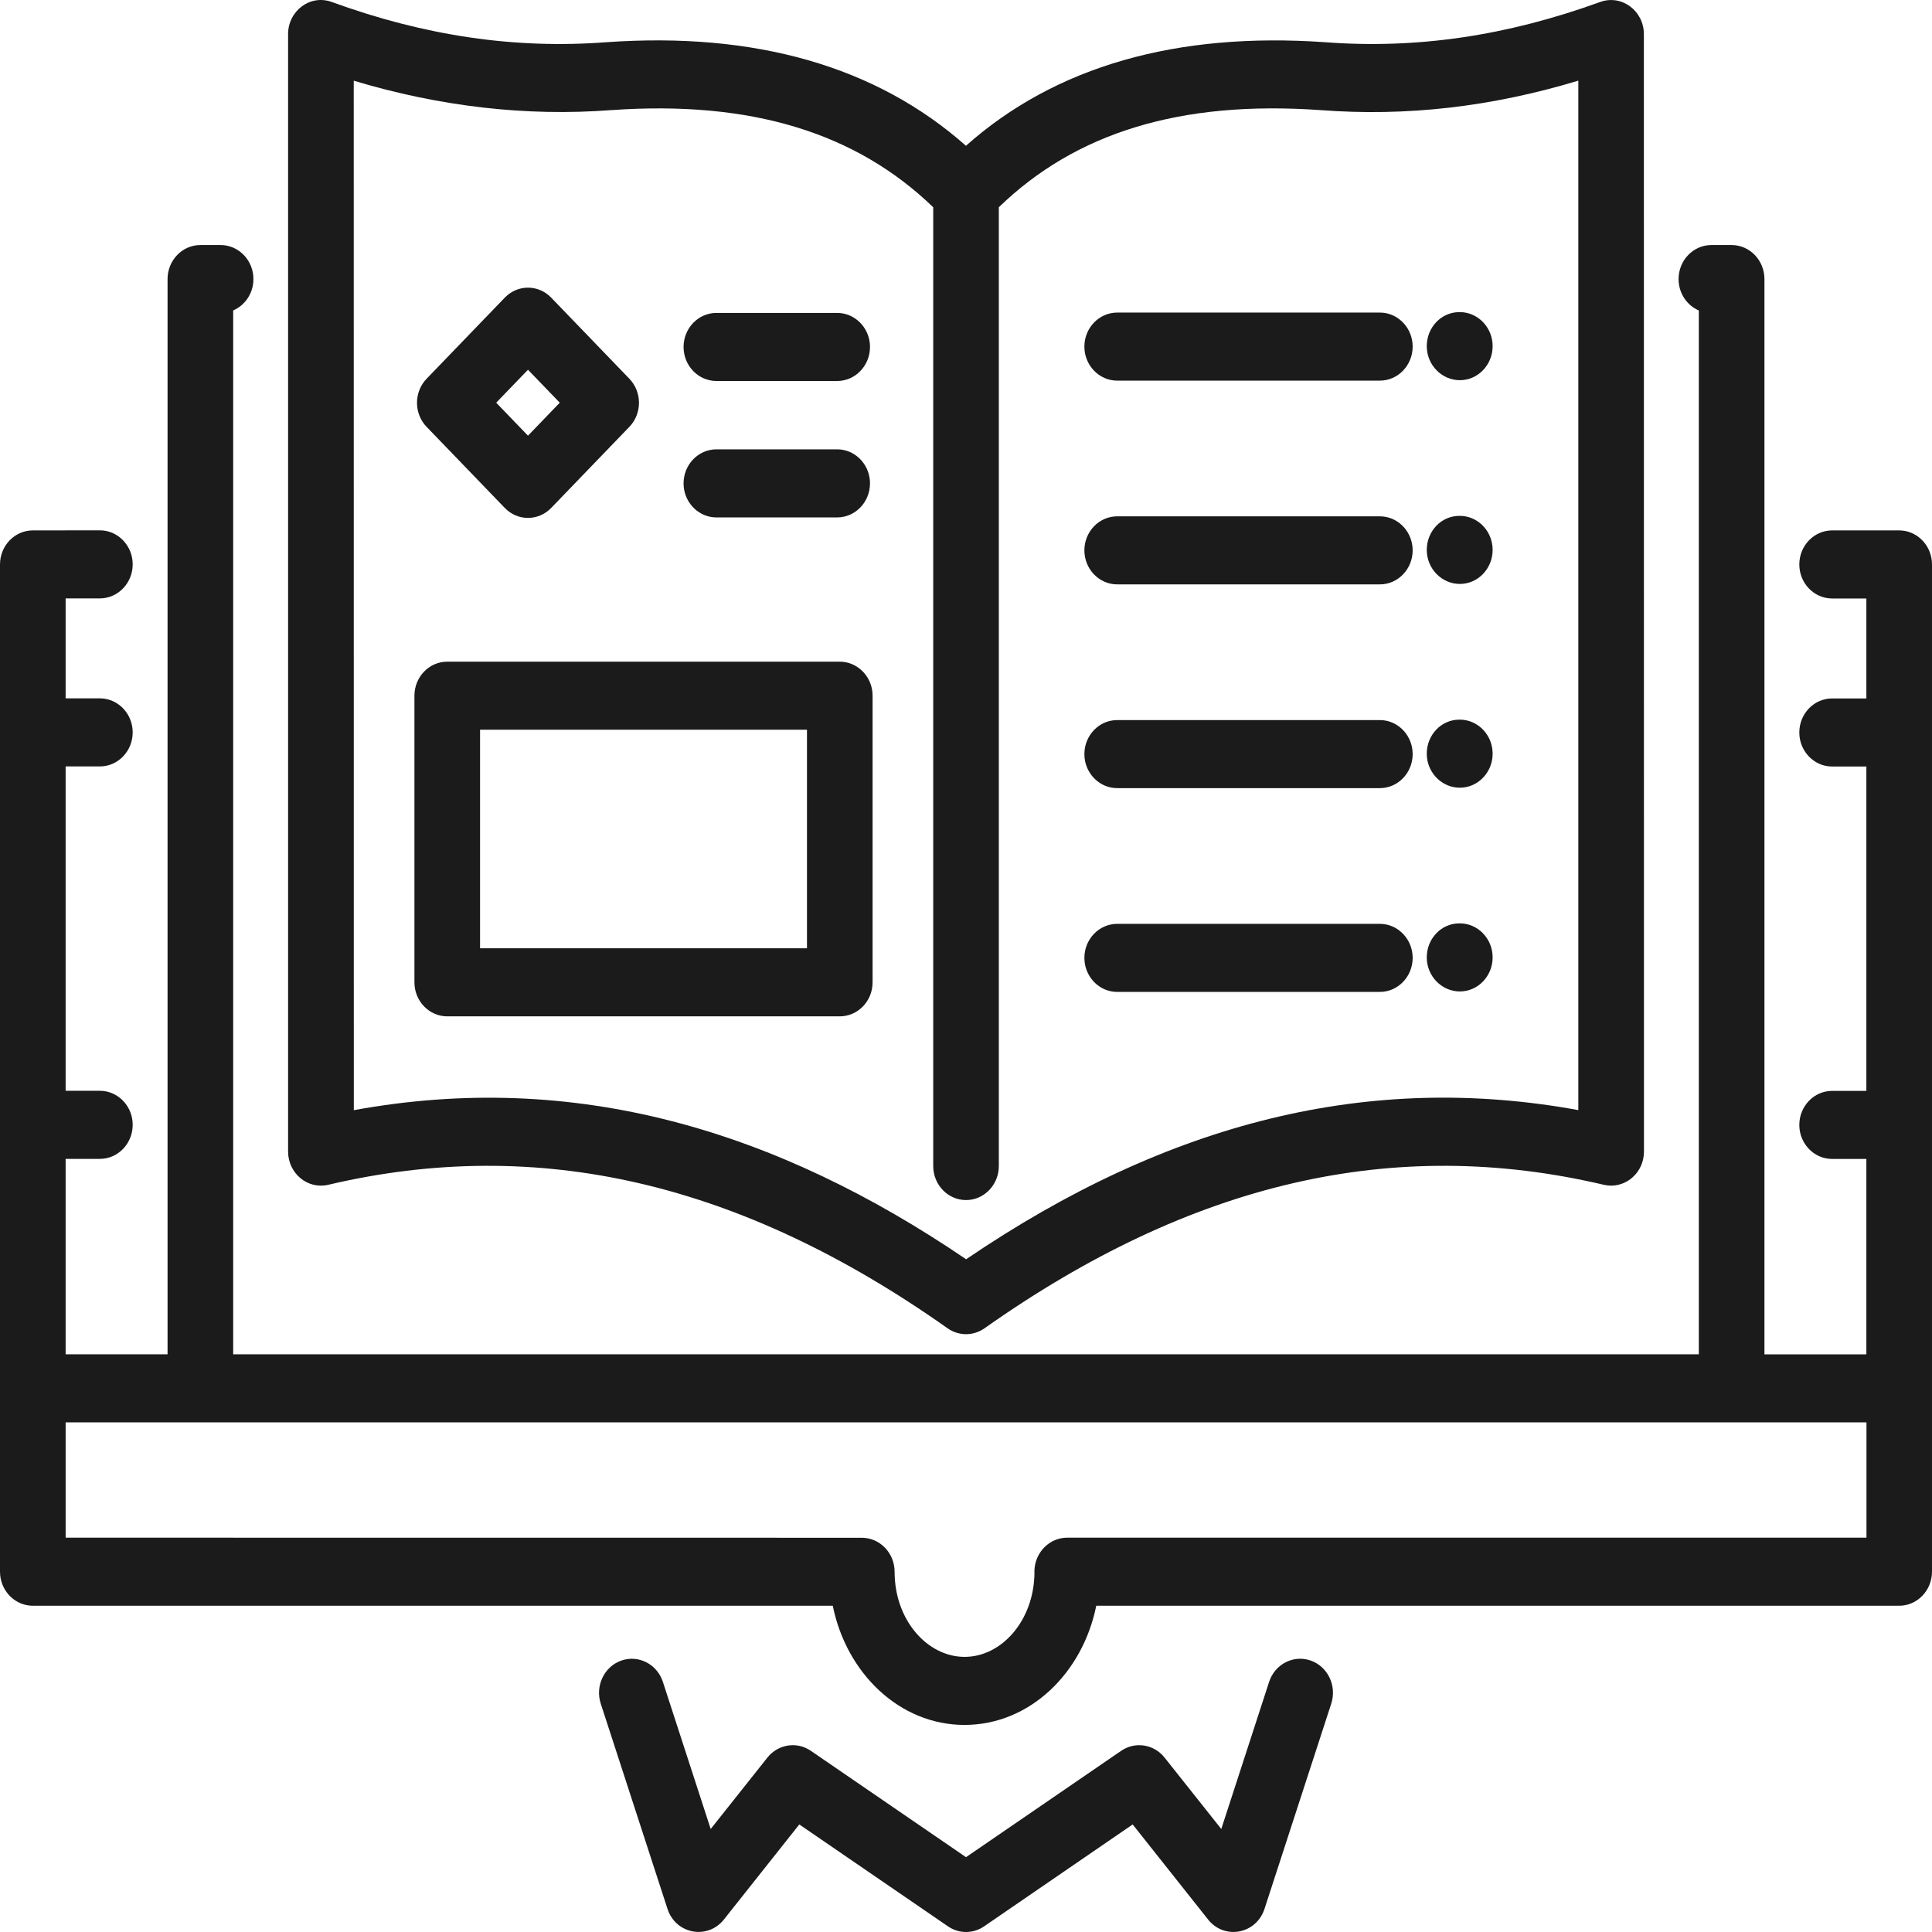
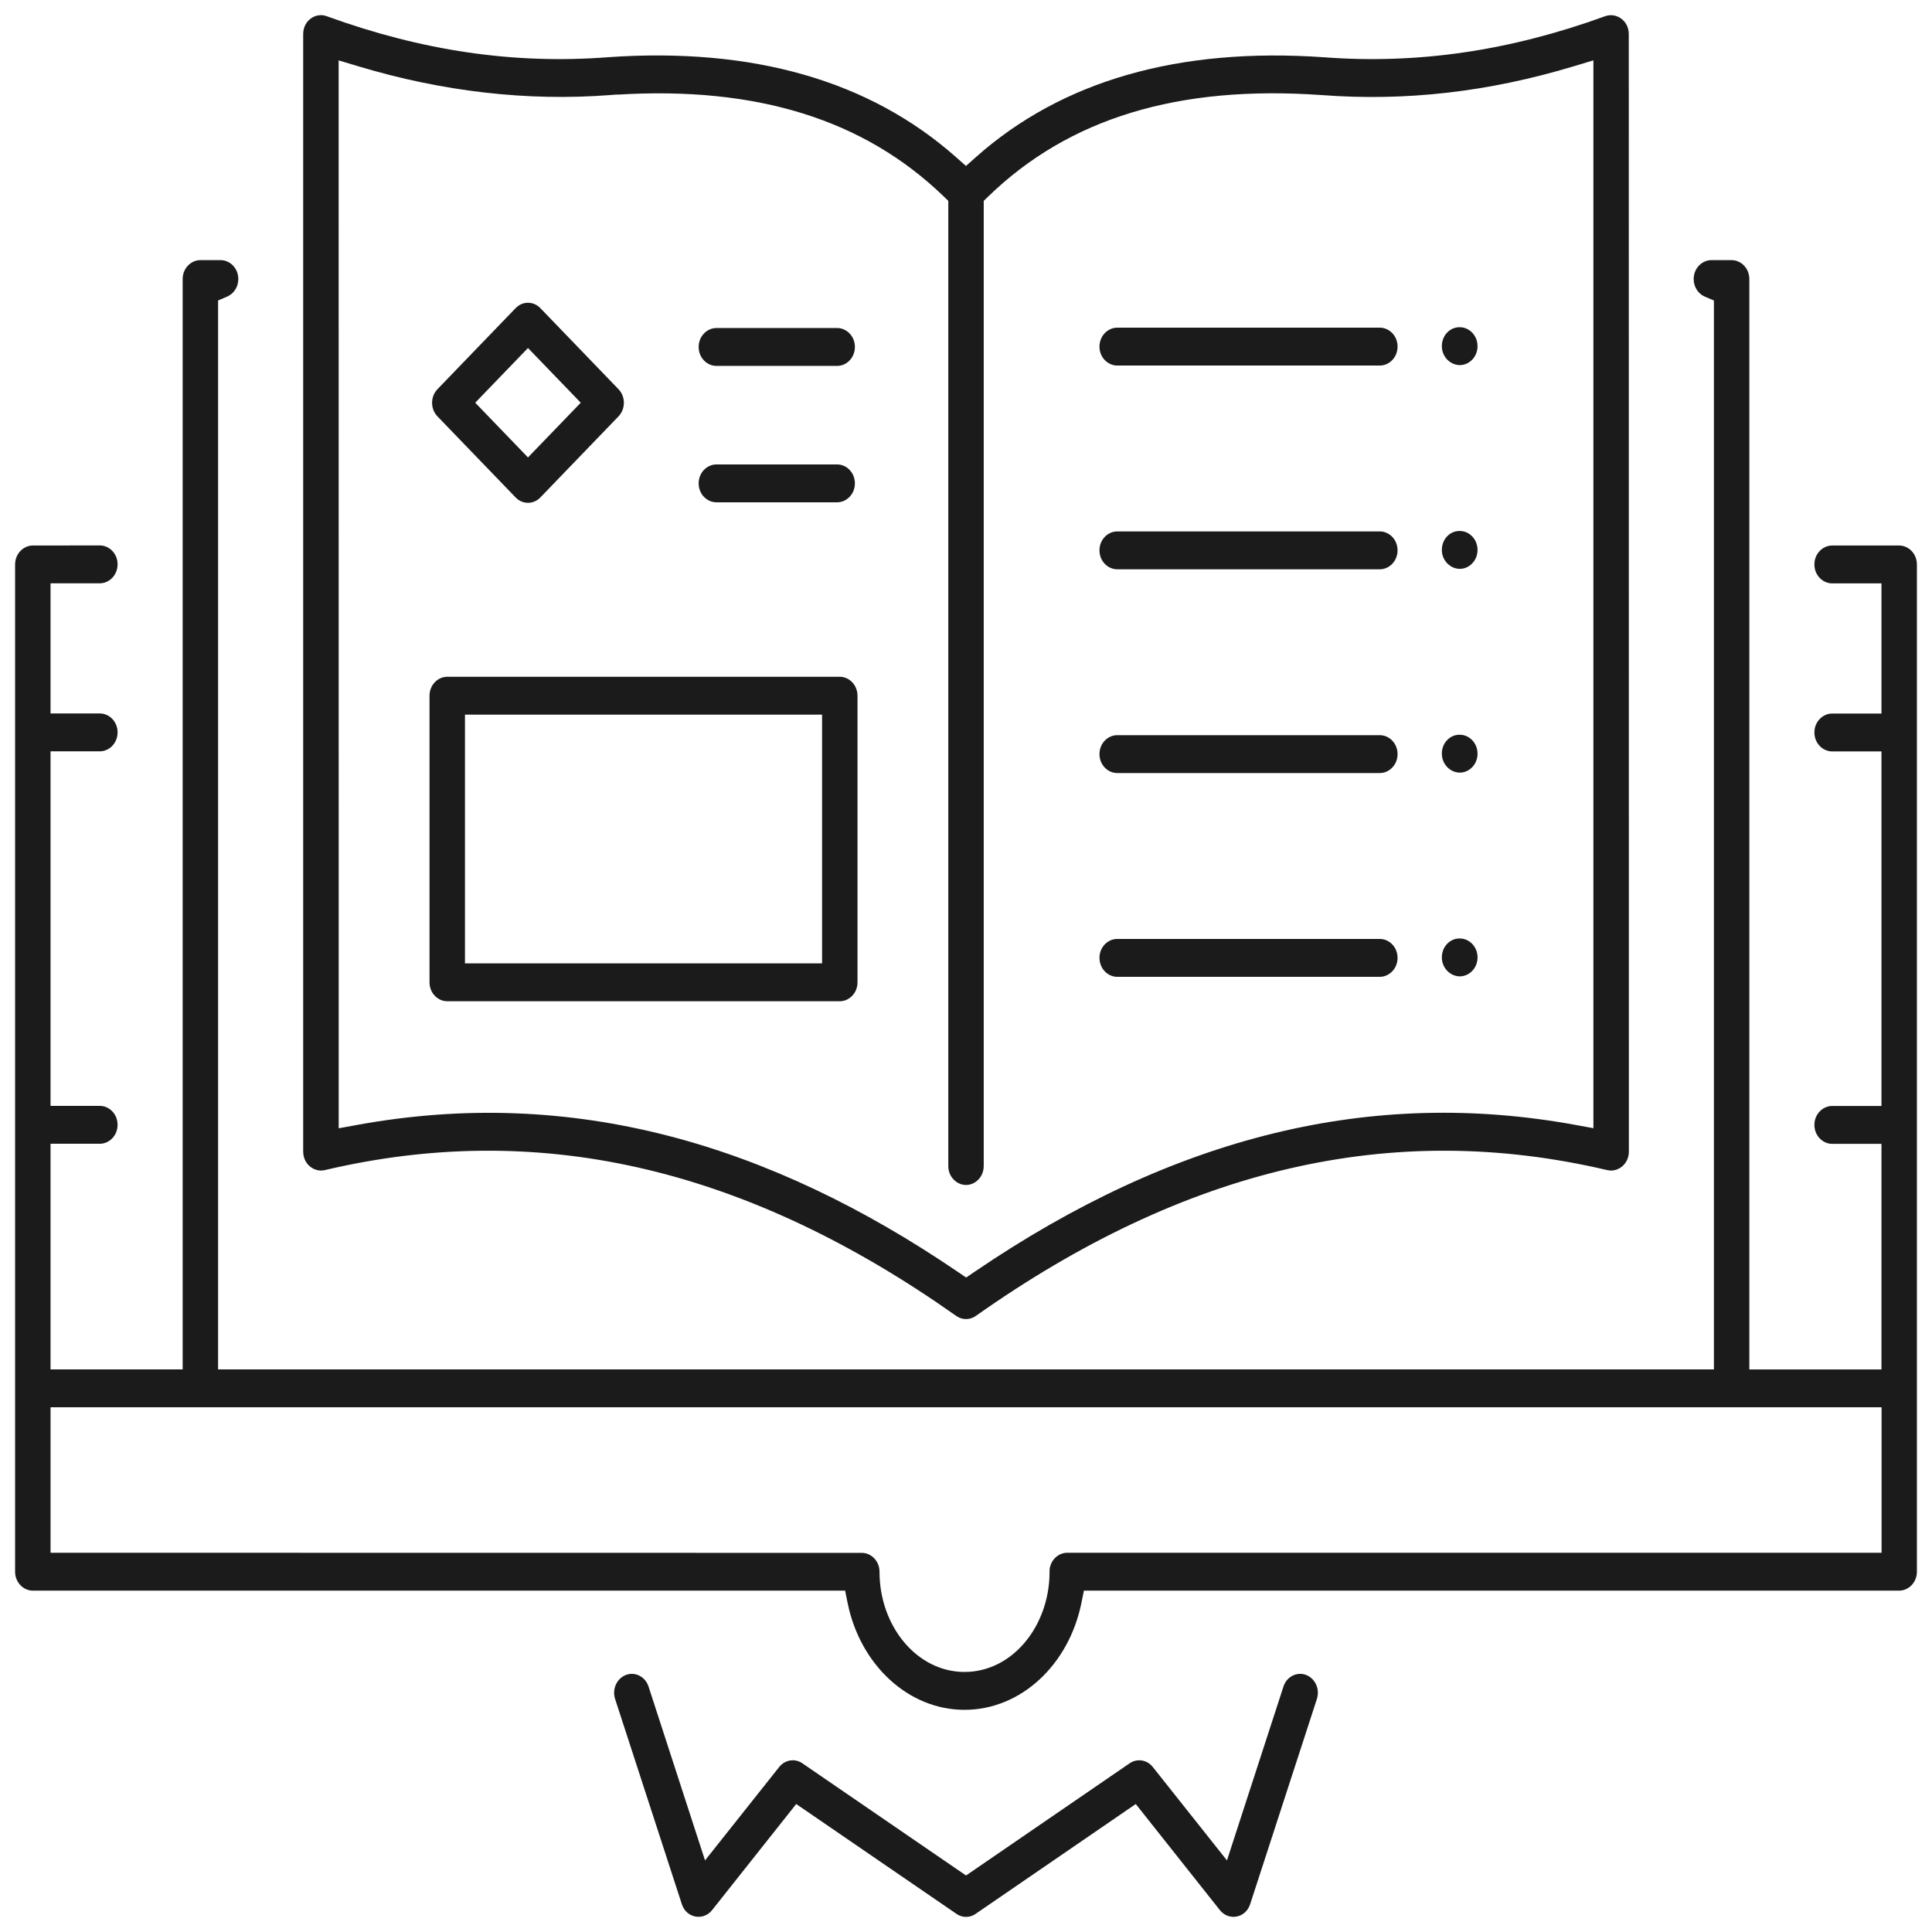
<svg xmlns="http://www.w3.org/2000/svg" width="128" height="128" viewBox="0 0 128 128" fill="none">
-   <path fill-rule="evenodd" clip-rule="evenodd" d="M84.081 111.432C84.464 110.252 85.696 109.619 86.832 110.014C87.97 110.411 88.581 111.689 88.199 112.869L83.778 126.464C83.234 128.137 81.128 128.541 80.042 127.177L75.043 120.874L65.2 127.625C64.477 128.125 63.529 128.125 62.806 127.625L52.956 120.874L47.958 127.176C46.882 128.528 44.769 128.15 44.222 126.464L39.801 112.871C39.419 111.691 40.03 110.412 41.168 110.016C42.305 109.62 43.536 110.253 43.919 111.432L47.085 121.176L50.843 116.444L50.844 116.441C51.552 115.558 52.796 115.359 53.72 115.996L64.001 123.043L74.28 115.996C75.206 115.362 76.45 115.555 77.156 116.444L80.913 121.176L84.081 111.432Z" fill="#1B1B1B" />
-   <path fill-rule="evenodd" clip-rule="evenodd" d="M14.617 16.235C15.74 16.235 16.668 17.124 16.779 18.259L16.79 18.489C16.79 19.43 16.236 20.228 15.449 20.566V89.725H112.551V20.569C111.761 20.231 111.21 19.425 111.21 18.489C111.21 17.246 112.185 16.235 113.383 16.235H114.725C115.923 16.235 116.899 17.246 116.899 18.489V89.73H123.652V76.783H121.382C120.184 76.783 119.209 75.772 119.209 74.529C119.209 73.286 120.184 72.274 121.382 72.274H123.652V50.784H121.382C120.184 50.783 119.209 49.772 119.209 48.529C119.209 47.286 120.184 46.274 121.382 46.274H123.652V39.651H121.382C120.184 39.651 119.209 38.639 119.209 37.396C119.209 36.154 120.184 35.142 121.382 35.141H125.826C126.95 35.141 127.877 36.031 127.989 37.166L128 37.396C128 59.641 128 81.885 128 104.129C127.999 105.372 127.024 106.384 125.826 106.384H72.63C71.731 110.849 68.217 114.281 63.901 114.281C59.59 114.281 56.073 110.844 55.173 106.384H2.174C1.05 106.384 0.123 105.494 0.011 104.36L0 104.129V37.396C0 36.154 0.975 35.142 2.172 35.141L6.616 35.136C7.74 35.136 8.668 36.025 8.78 37.16L8.791 37.39C8.791 38.633 7.816 39.645 6.618 39.645H4.348V46.268H6.618C7.741 46.268 8.668 47.157 8.78 48.292L8.791 48.523C8.791 49.766 7.816 50.778 6.618 50.778H4.348V72.268H6.618C7.741 72.268 8.668 73.157 8.78 74.292L8.791 74.523C8.791 75.766 7.816 76.778 6.618 76.778H4.348V89.725H11.101V18.489C11.101 17.246 12.077 16.235 13.275 16.235H14.617ZM4.349 101.875L57.096 101.88C58.295 101.88 59.27 102.892 59.27 104.135V104.141C59.271 107.343 61.443 109.772 63.907 109.772C66.351 109.772 68.502 107.381 68.536 104.207C68.534 104.184 68.532 104.16 68.532 104.135V104.129L68.543 103.899C68.655 102.763 69.583 101.875 70.705 101.875H123.659V94.236H4.349V101.875Z" fill="#1B1B1B" />
-   <path fill-rule="evenodd" clip-rule="evenodd" d="M55.637 43.837C56.76 43.838 57.688 44.727 57.8 45.862L57.811 46.092V65.081C57.811 66.332 56.833 67.335 55.637 67.336H29.631C28.433 67.336 27.457 66.324 27.457 65.081V46.092C27.457 44.849 28.433 43.837 29.631 43.837H55.637ZM31.805 62.826H53.464V48.347H31.805V62.826Z" fill="#1B1B1B" />
-   <path fill-rule="evenodd" clip-rule="evenodd" d="M91.419 61.207C92.542 61.207 93.47 62.096 93.581 63.231L93.593 63.462C93.592 64.704 92.617 65.717 91.419 65.717H74.017C72.894 65.717 71.967 64.827 71.855 63.693L71.843 63.462C71.843 62.219 72.819 61.207 74.017 61.207H91.419Z" fill="#1B1B1B" />
-   <path fill-rule="evenodd" clip-rule="evenodd" d="M96.718 61.176C97.916 61.176 98.891 62.188 98.891 63.431C98.891 64.674 97.916 65.686 96.718 65.686C95.53 65.686 94.527 64.685 94.527 63.431C94.527 62.2 95.474 61.176 96.684 61.176H96.718Z" fill="#1B1B1B" />
-   <path fill-rule="evenodd" clip-rule="evenodd" d="M91.419 47.707C92.542 47.707 93.47 48.596 93.581 49.731L93.593 49.962C93.592 51.204 92.617 52.216 91.419 52.216H74.017C72.819 52.216 71.844 51.204 71.843 49.962C71.843 48.718 72.819 47.707 74.017 47.707H91.419Z" fill="#1B1B1B" />
-   <path fill-rule="evenodd" clip-rule="evenodd" d="M96.718 47.679C97.841 47.679 98.768 48.568 98.88 49.703L98.891 49.934C98.891 51.175 97.916 52.188 96.718 52.188C95.604 52.188 94.653 51.308 94.538 50.166L94.527 49.934C94.527 48.702 95.474 47.679 96.684 47.679H96.718Z" fill="#1B1B1B" />
-   <path fill-rule="evenodd" clip-rule="evenodd" d="M91.419 34.208C92.543 34.208 93.469 35.097 93.581 36.232L93.593 36.462C93.592 37.705 92.617 38.717 91.419 38.717H74.017C72.819 38.717 71.844 37.705 71.843 36.462C71.844 35.22 72.819 34.208 74.017 34.208H91.419Z" fill="#1B1B1B" />
-   <path fill-rule="evenodd" clip-rule="evenodd" d="M96.718 34.178C97.841 34.178 98.768 35.067 98.88 36.203L98.891 36.433C98.891 37.676 97.916 38.688 96.718 38.688C95.53 38.688 94.527 37.687 94.527 36.433C94.527 35.202 95.474 34.178 96.684 34.178H96.718Z" fill="#1B1B1B" />
-   <path fill-rule="evenodd" clip-rule="evenodd" d="M33.609 19.564C34.463 18.842 35.721 18.894 36.517 19.719L41.697 25.092C42.546 25.973 42.546 27.4 41.697 28.28L36.517 33.653C35.668 34.533 34.292 34.533 33.444 33.653L28.264 28.28C27.415 27.4 27.415 25.973 28.264 25.092L33.444 19.719L33.609 19.564ZM32.875 26.68L34.98 28.865L37.086 26.68L34.98 24.496L32.875 26.68Z" fill="#1B1B1B" />
-   <path fill-rule="evenodd" clip-rule="evenodd" d="M55.466 29.77C56.59 29.77 57.517 30.659 57.629 31.794L57.64 32.025C57.639 33.267 56.664 34.28 55.466 34.28H47.462C46.339 34.279 45.411 33.39 45.299 32.255L45.288 32.025C45.288 30.782 46.264 29.771 47.462 29.77H55.466Z" fill="#1B1B1B" />
-   <path fill-rule="evenodd" clip-rule="evenodd" d="M55.466 20.732C56.59 20.732 57.517 21.622 57.629 22.756L57.64 22.987C57.64 24.23 56.664 25.242 55.466 25.242H47.462C46.264 25.241 45.288 24.23 45.288 22.987C45.288 21.745 46.264 20.733 47.462 20.732H55.466Z" fill="#1B1B1B" />
-   <path fill-rule="evenodd" clip-rule="evenodd" d="M91.419 20.709C92.542 20.709 93.47 21.598 93.581 22.733L93.593 22.963C93.592 24.206 92.617 25.218 91.419 25.218H74.017C72.819 25.218 71.844 24.206 71.843 22.963C71.843 21.721 72.819 20.709 74.017 20.709H91.419Z" fill="#1B1B1B" />
-   <path fill-rule="evenodd" clip-rule="evenodd" d="M96.718 20.679C97.841 20.679 98.768 21.569 98.88 22.704L98.891 22.934C98.891 24.177 97.916 25.189 96.718 25.189C95.53 25.189 94.527 24.188 94.527 22.934C94.527 21.704 95.474 20.679 96.684 20.679H96.718Z" fill="#1B1B1B" />
-   <path fill-rule="evenodd" clip-rule="evenodd" d="M19.087 2.26C19.087 0.726 20.544 -0.392 21.977 0.13C28.18 2.388 34.132 3.257 40.183 2.796H40.187C50.02 2.106 58.04 4.382 63.996 9.658C69.936 4.381 77.955 2.112 87.776 2.796H87.782C93.833 3.257 99.797 2.389 106.017 0.13L106.02 0.129C107.443 -0.381 108.911 0.718 108.911 2.26L108.917 76.296C108.916 77.66 107.767 78.679 106.512 78.54L106.26 78.496C92.359 75.227 78.957 78.306 65.226 88.003L65.224 88.004C64.486 88.523 63.519 88.522 62.782 88.004L62.78 88.003C49.049 78.306 35.641 75.227 21.745 78.496L21.741 78.498C20.363 78.813 19.088 77.723 19.087 76.296V2.26ZM104.568 5.344C98.81 7.082 93.191 7.73 87.479 7.295C78.177 6.639 71.26 8.804 66.175 13.73V77.253L66.164 77.484C66.059 78.543 65.245 79.388 64.224 79.496L64.001 79.508C62.804 79.507 61.828 78.496 61.828 77.253V13.732C56.72 8.799 49.776 6.641 40.496 7.296L40.494 7.295C34.872 7.724 29.143 7.063 23.436 5.346L23.441 73.552C38.122 70.864 51.462 74.896 64.008 83.43C77.442 74.292 90.759 71.023 104.568 73.547V5.344Z" fill="#1B1B1B" />
+   <path d="M85.078 111.619C85.334 111.031 85.959 110.769 86.504 110.959C87.102 111.168 87.47 111.871 87.248 112.56L82.827 126.154C82.52 127.097 81.395 127.272 80.823 126.554L75.247 119.521L64.635 126.8L64.631 126.803C64.25 127.066 63.755 127.066 63.374 126.803L63.371 126.8L52.751 119.521L47.176 126.553L47.062 126.677C46.467 127.245 45.459 127.036 45.173 126.154L40.752 112.562C40.53 111.873 40.899 111.169 41.497 110.96L41.606 110.928C42.16 110.797 42.763 111.111 42.968 111.741L46.71 123.257L51.626 117.065L51.637 117.051C52.029 116.577 52.679 116.493 53.152 116.819L53.154 116.82L64.002 124.256L74.845 116.82L74.846 116.821C75.331 116.489 75.988 116.581 76.373 117.065L81.289 123.257L85.032 111.741L85.078 111.619Z" fill="#1B1B1B" />
+   <path fill-rule="evenodd" clip-rule="evenodd" d="M14.616 17.234C15.186 17.234 15.71 17.691 15.781 18.341L15.789 18.493C15.787 19.031 15.473 19.467 15.054 19.648L14.449 19.908V90.725H113.551V19.909L112.944 19.65C112.526 19.471 112.21 19.03 112.21 18.489L112.216 18.355C112.28 17.7 112.81 17.235 113.384 17.234H114.725C115.337 17.234 115.898 17.764 115.898 18.489V90.731H124.652V75.783H121.383C120.771 75.783 120.21 75.254 120.209 74.529C120.209 73.804 120.771 73.274 121.383 73.273H124.652V49.783H121.383C120.771 49.783 120.209 49.254 120.209 48.529C120.209 47.804 120.771 47.275 121.383 47.274H124.652V38.65H121.383C120.771 38.65 120.209 38.122 120.209 37.397C120.209 36.671 120.771 36.142 121.383 36.142H125.826C126.398 36.142 126.924 36.602 126.992 37.257L127 37.417V104.129L126.993 104.263C126.929 104.918 126.399 105.384 125.826 105.384H71.811L71.649 106.187C70.823 110.291 67.641 113.281 63.901 113.281C60.167 113.281 56.981 110.286 56.153 106.187L55.991 105.384H2.174C1.602 105.384 1.075 104.923 1.007 104.268L1 104.101V37.397L1.007 37.263C1.071 36.607 1.601 36.142 2.174 36.142L6.616 36.136C7.184 36.136 7.707 36.589 7.782 37.234L7.79 37.395C7.787 38.118 7.227 38.645 6.617 38.645H3.348V47.269H6.617C7.185 47.269 7.708 47.721 7.782 48.368L7.79 48.528C7.787 49.251 7.227 49.777 6.617 49.777H3.348V73.268H6.617C7.187 73.268 7.711 73.724 7.782 74.375L7.79 74.528C7.787 75.251 7.227 75.777 6.617 75.777H3.348V90.725H12.102V18.489C12.102 17.764 12.664 17.234 13.275 17.234H14.616ZM3.349 93.235V102.874L57.097 102.881C57.708 102.881 58.27 103.41 58.27 104.135V104.141C58.271 107.73 60.739 110.771 63.906 110.771C67.051 110.771 69.499 107.774 69.536 104.218V104.164L69.532 104.128L69.54 103.981C69.607 103.372 70.072 102.933 70.599 102.88L70.706 102.875H124.659V93.235H3.349Z" fill="#1B1B1B" />
+   <path d="M55.262 106.786C55.268 106.813 55.276 106.839 55.282 106.866C55.277 106.844 55.27 106.821 55.265 106.799L55.262 106.786Z" fill="#1B1B1B" />
+   <path fill-rule="evenodd" clip-rule="evenodd" d="M55.637 44.837C56.205 44.837 56.728 45.291 56.802 45.938L56.812 46.122V65.081L56.805 65.215C56.741 65.874 56.211 66.336 55.637 66.336H29.631C29.019 66.336 28.457 65.807 28.457 65.081V46.092C28.457 45.367 29.019 44.837 29.631 44.837H55.637ZM30.805 47.347V63.826H54.464V47.347H30.805Z" fill="#1B1B1B" />
+   <path d="M91.419 62.207C91.991 62.207 92.517 62.667 92.585 63.322L92.592 63.475C92.585 64.194 92.026 64.717 91.419 64.717H74.017C73.447 64.717 72.923 64.259 72.852 63.607L72.843 63.446C72.851 62.729 73.409 62.207 74.017 62.207H91.419Z" fill="#1B1B1B" />
+   <path d="M96.718 62.177C97.291 62.177 97.821 62.642 97.885 63.298L97.892 63.432C97.891 64.157 97.329 64.685 96.718 64.686C96.101 64.686 95.527 64.151 95.526 63.432C95.526 62.701 96.077 62.177 96.684 62.177H96.718Z" fill="#1B1B1B" />
+   <path d="M91.419 48.707C91.991 48.707 92.517 49.167 92.585 49.822L92.592 49.975C92.585 50.693 92.027 51.216 91.419 51.216H74.017C73.405 51.216 72.843 50.687 72.843 49.962C72.843 49.237 73.405 48.707 74.017 48.707H91.419Z" fill="#1B1B1B" />
+   <path d="M96.718 48.679C97.287 48.679 97.81 49.135 97.882 49.785L97.891 49.947C97.883 50.666 97.325 51.188 96.718 51.188C96.144 51.188 95.607 50.726 95.535 50.078L95.526 49.918C95.534 49.195 96.081 48.679 96.684 48.679H96.718Z" fill="#1B1B1B" />
+   <path d="M91.419 35.208C91.99 35.208 92.516 35.668 92.585 36.322L92.592 36.474C92.586 37.193 92.027 37.717 91.419 37.717H74.017C73.405 37.717 72.843 37.188 72.843 36.463C72.843 35.738 73.405 35.208 74.017 35.208H91.419Z" fill="#1B1B1B" />
+   <path d="M96.718 35.179C97.287 35.179 97.81 35.635 97.882 36.285L97.891 36.442C97.886 37.163 97.327 37.687 96.718 37.688C96.101 37.688 95.527 37.153 95.526 36.434C95.526 35.703 96.077 35.179 96.684 35.179H96.718Z" fill="#1B1B1B" />
+   <path d="M55.466 30.77C56.035 30.77 56.559 31.227 56.631 31.877L56.639 32.03C56.635 32.753 56.075 33.279 55.466 33.279H47.462C46.893 33.279 46.367 32.823 46.296 32.172L46.288 32.019C46.291 31.297 46.852 30.771 47.462 30.77H55.466Z" fill="#1B1B1B" />
+   <path fill-rule="evenodd" clip-rule="evenodd" d="M34.269 20.316C34.721 19.945 35.374 19.973 35.798 20.413L40.977 25.786C41.452 26.279 41.452 27.093 40.977 27.586L35.798 32.959C35.342 33.431 34.619 33.431 34.163 32.959L28.983 27.586C28.508 27.093 28.508 26.279 28.983 25.786L34.141 20.436L34.269 20.316ZM31.485 26.681L34.98 30.306L38.476 26.681L34.98 23.056L31.485 26.681Z" fill="#1B1B1B" />
+   <path d="M91.419 21.709C91.991 21.709 92.516 22.168 92.585 22.822L92.592 22.977C92.585 23.695 92.027 24.218 91.419 24.218H74.017C73.405 24.218 72.843 23.689 72.843 22.964C72.843 22.239 73.405 21.709 74.017 21.709H91.419Z" fill="#1B1B1B" />
+   <path d="M55.466 21.732C56.033 21.732 56.556 22.185 56.631 22.831L56.639 22.992C56.636 23.715 56.076 24.242 55.466 24.242H47.462C46.85 24.242 46.288 23.712 46.288 22.987C46.288 22.262 46.85 21.733 47.462 21.732H55.466Z" fill="#1B1B1B" />
+   <path d="M96.718 21.68C97.287 21.68 97.81 22.136 97.882 22.786L97.891 22.948C97.883 23.666 97.325 24.188 96.718 24.189C96.101 24.189 95.527 23.654 95.526 22.935C95.527 22.203 96.078 21.68 96.684 21.68H96.718Z" fill="#1B1B1B" />
+   <path fill-rule="evenodd" clip-rule="evenodd" d="M20.087 2.26C20.087 1.348 20.921 0.81 21.635 1.069C27.945 3.367 34.026 4.262 40.216 3.796H40.223L40.248 3.793C40.252 3.793 40.255 3.793 40.259 3.793L40.258 3.792C49.896 3.116 57.627 5.352 63.333 10.407L63.997 10.995L64.66 10.406C70.35 5.352 78.079 3.123 87.706 3.793H87.711L87.741 3.796H87.749C93.939 4.262 100.031 3.368 106.358 1.07C107.077 0.814 107.911 1.354 107.911 2.26L107.917 76.296L107.909 76.441C107.835 77.147 107.231 77.603 106.639 77.547L106.455 77.516C92.239 74.182 78.559 77.362 64.648 87.186C64.305 87.427 63.874 87.457 63.509 87.276L63.356 87.186C49.653 77.508 36.167 74.278 22.183 77.371L21.517 77.523C20.816 77.683 20.087 77.133 20.087 76.296V2.26ZM104.279 4.387C98.633 6.091 93.136 6.723 87.555 6.298H87.549C78.047 5.628 70.822 7.837 65.48 13.012L65.175 13.307V77.238L65.166 77.4C65.1 77.998 64.65 78.434 64.138 78.498L63.983 78.507C63.379 78.496 62.827 77.971 62.827 77.253V13.308L62.523 13.013C57.246 7.918 50.145 5.704 40.895 6.27L40.888 6.262L40.418 6.298C34.927 6.717 29.322 6.072 23.725 4.388L22.436 4L22.44 74.752L23.621 74.536C37.984 71.906 51.061 75.832 63.446 84.257L64.009 84.64L64.571 84.257C77.826 75.241 90.88 72.061 104.388 74.53L105.567 74.746V3.998L104.279 4.387Z" fill="#1B1B1B" />
</svg>
